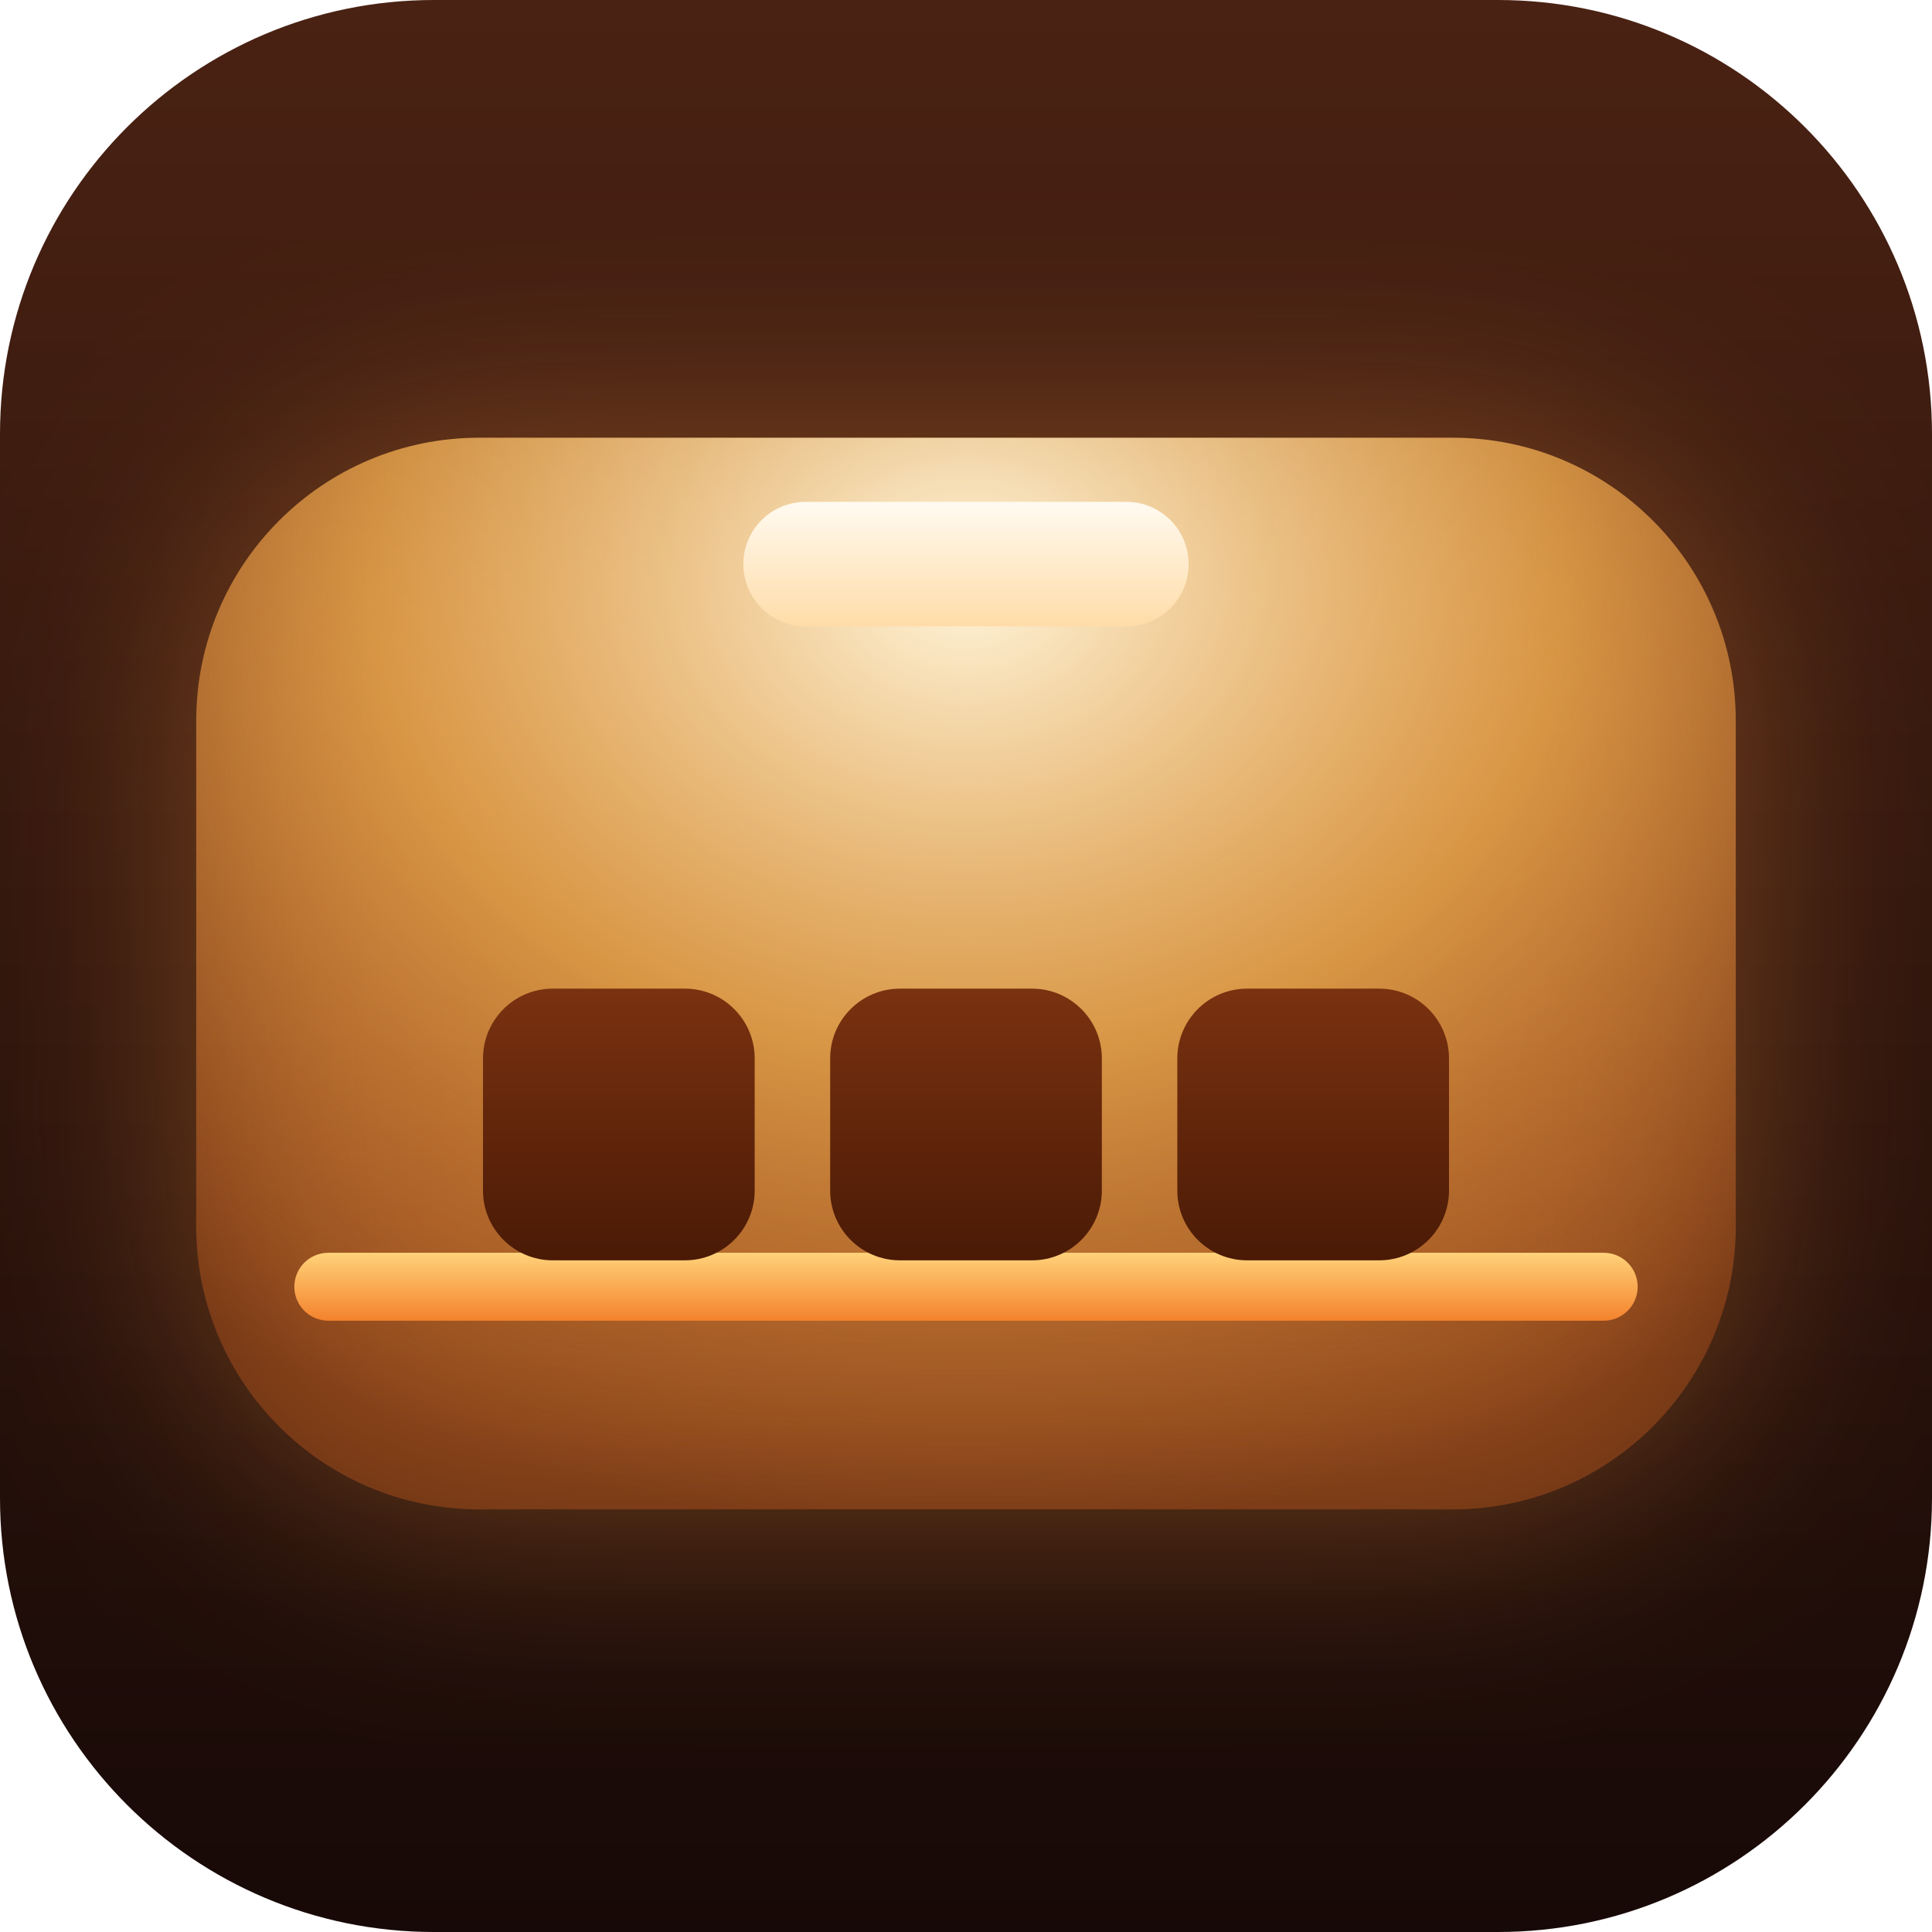
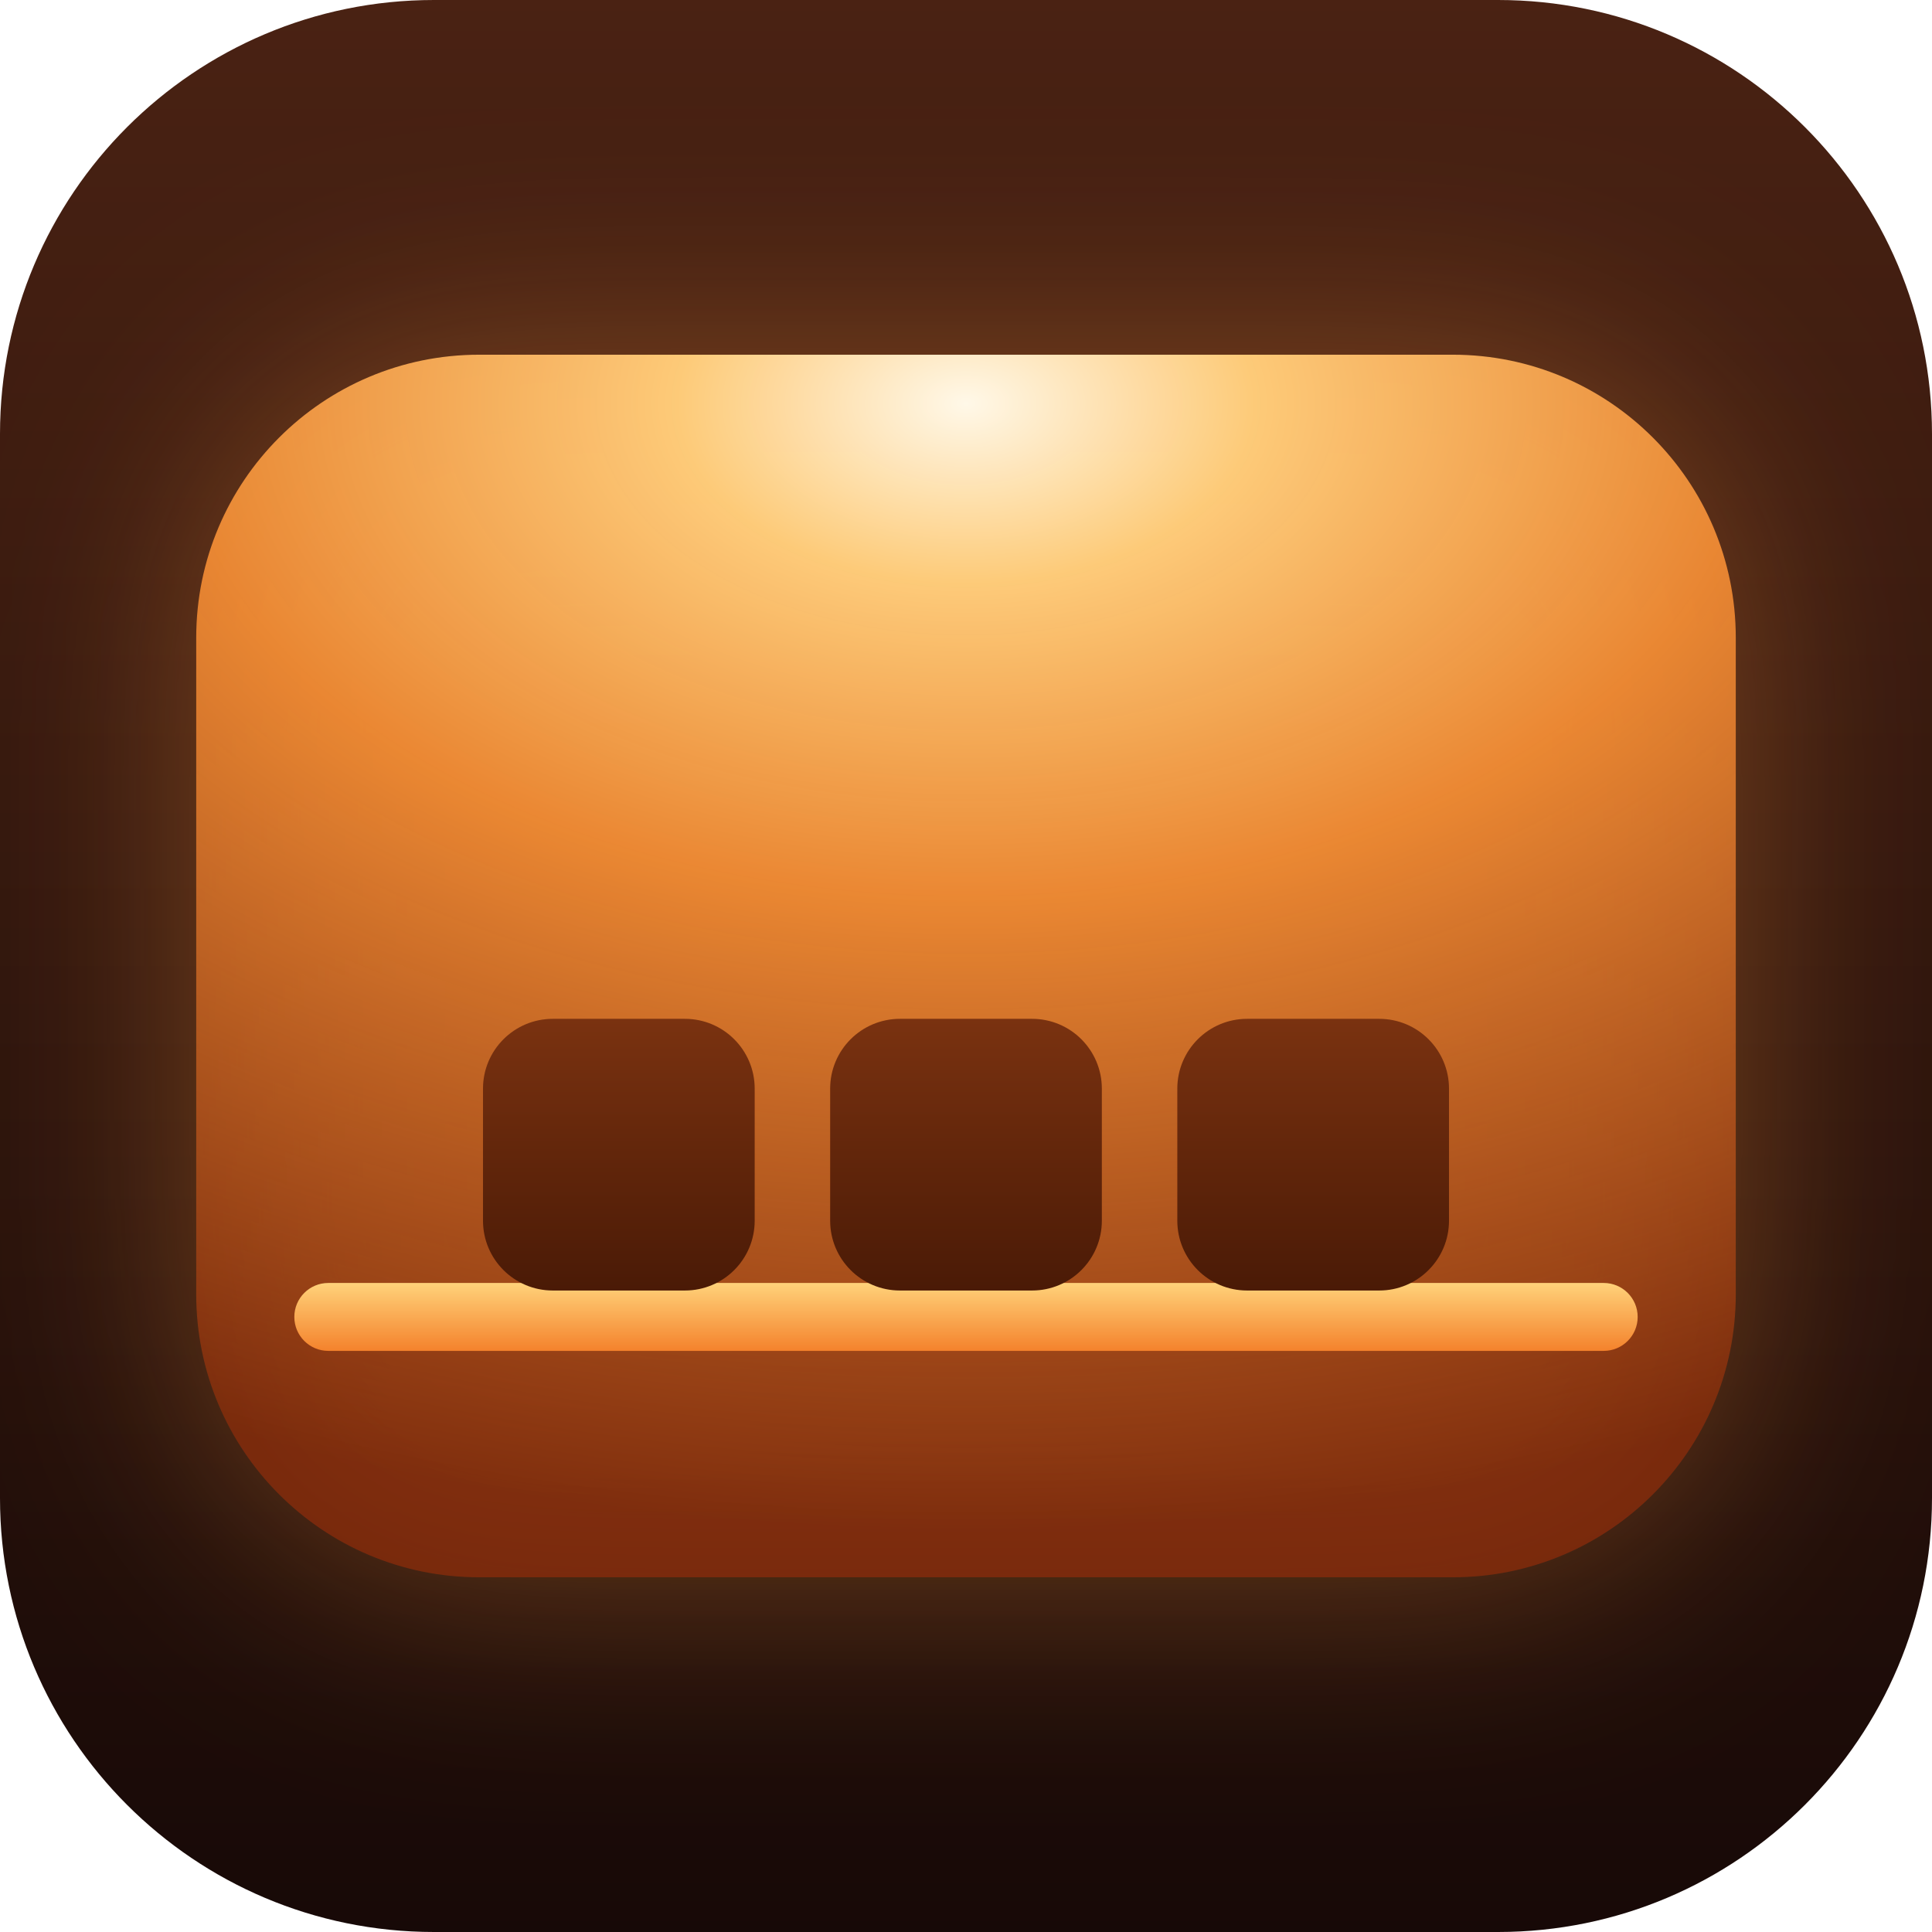
- <svg xmlns="http://www.w3.org/2000/svg" viewBox="0 0 1024 1024">
+ <svg xmlns="http://www.w3.org/2000/svg" width="1024" height="1024" viewBox="0 0 1024 1024">
  <defs>
    <linearGradient id="bg" x1="0" y1="0" x2="0" y2="1">
      <stop offset="0" stop-color="#4a2213" />
      <stop offset="1" stop-color="#170907" />
    </linearGradient>
-     <radialGradient id="w" gradientUnits="userSpaceOnUse" cx="512" cy="309" r="504" gradientTransform="translate(512 309) scale(1.25 1) translate(-512 -309)">
-       <stop offset="0" stop-color="#fff6dc" />
-       <stop offset=".5" stop-color="#ffb855" stop-opacity=".71" />
-       <stop offset="1" stop-color="#dc641e" stop-opacity=".34" />
+     <radialGradient id="w" gradientUnits="userSpaceOnUse" cx="512" cy="213.92" r="596.16" gradientTransform="translate(512 213.92) scale(1.6 1) translate(-512 -213.92)">
+       <stop offset="0" stop-color="#fff8e8" stop-opacity="1.000" />
+       <stop offset="0.16" stop-color="#ffcc7a" stop-opacity="0.987" />
+       <stop offset="0.44" stop-color="#f28c34" stop-opacity="0.935" />
+       <stop offset="1" stop-color="#8a2c0a" stop-opacity="0.760" />
    </radialGradient>
-     <linearGradient id="l" x1="0" y1="0" x2="0" y2="1">
-       <stop offset="0" stop-color="#fffaf0" />
-       <stop offset="1" stop-color="#ffdca8" />
-     </linearGradient>
+     <filter id="s" x="-30%" y="-30%" width="160%" height="160%">
+       <feGaussianBlur stdDeviation="60" />
+     </filter>
    <linearGradient id="r" x1="0" y1="0" x2="0" y2="1">
      <stop offset="0" stop-color="#ffd27a" />
      <stop offset="1" stop-color="#f4822c" />
    </linearGradient>
    <linearGradient id="a" x1="0" y1="0" x2="0" y2="1">
      <stop offset="0" stop-color="#7a3210" />
      <stop offset="1" stop-color="#4a1a06" />
    </linearGradient>
-     <filter id="s" x="-30%" y="-30%" width="160%" height="160%">
-       <feGaussianBlur stdDeviation="60" />
-     </filter>
  </defs>
  <rect width="1024" height="1024" rx="230" fill="url(#bg)" />
-   <rect x="104" y="232" width="816" height="568" rx="150" fill="#ff9a40" opacity=".35" filter="url(#s)" />
-   <rect x="104" y="232" width="816" height="568" rx="150" fill="url(#w)" />
-   <rect x="394" y="266" width="236" height="66" rx="33" fill="url(#l)" />
-   <rect x="156" y="664" width="712" height="36" rx="18" fill="url(#r)" />
-   <rect x="256" y="524" width="144" height="144" rx="37" fill="url(#a)" />
-   <rect x="440" y="524" width="144" height="144" rx="37" fill="url(#a)" />
-   <rect x="624" y="524" width="144" height="144" rx="37" fill="url(#a)" />
+   <rect x="104" y="188" width="816" height="648" rx="150" fill="#ff9a40" opacity="0.35" filter="url(#s)" />
+   <rect x="104" y="188" width="816" height="648" rx="150" fill="url(#w)" />
+   <rect x="156" y="680" width="712" height="36" rx="18.0" fill="url(#r)" />
+   <rect x="256.0" y="540" width="144" height="144" rx="37" fill="url(#a)" />
+   <rect x="440.0" y="540" width="144" height="144" rx="37" fill="url(#a)" />
+   <rect x="624.0" y="540" width="144" height="144" rx="37" fill="url(#a)" />
</svg>
